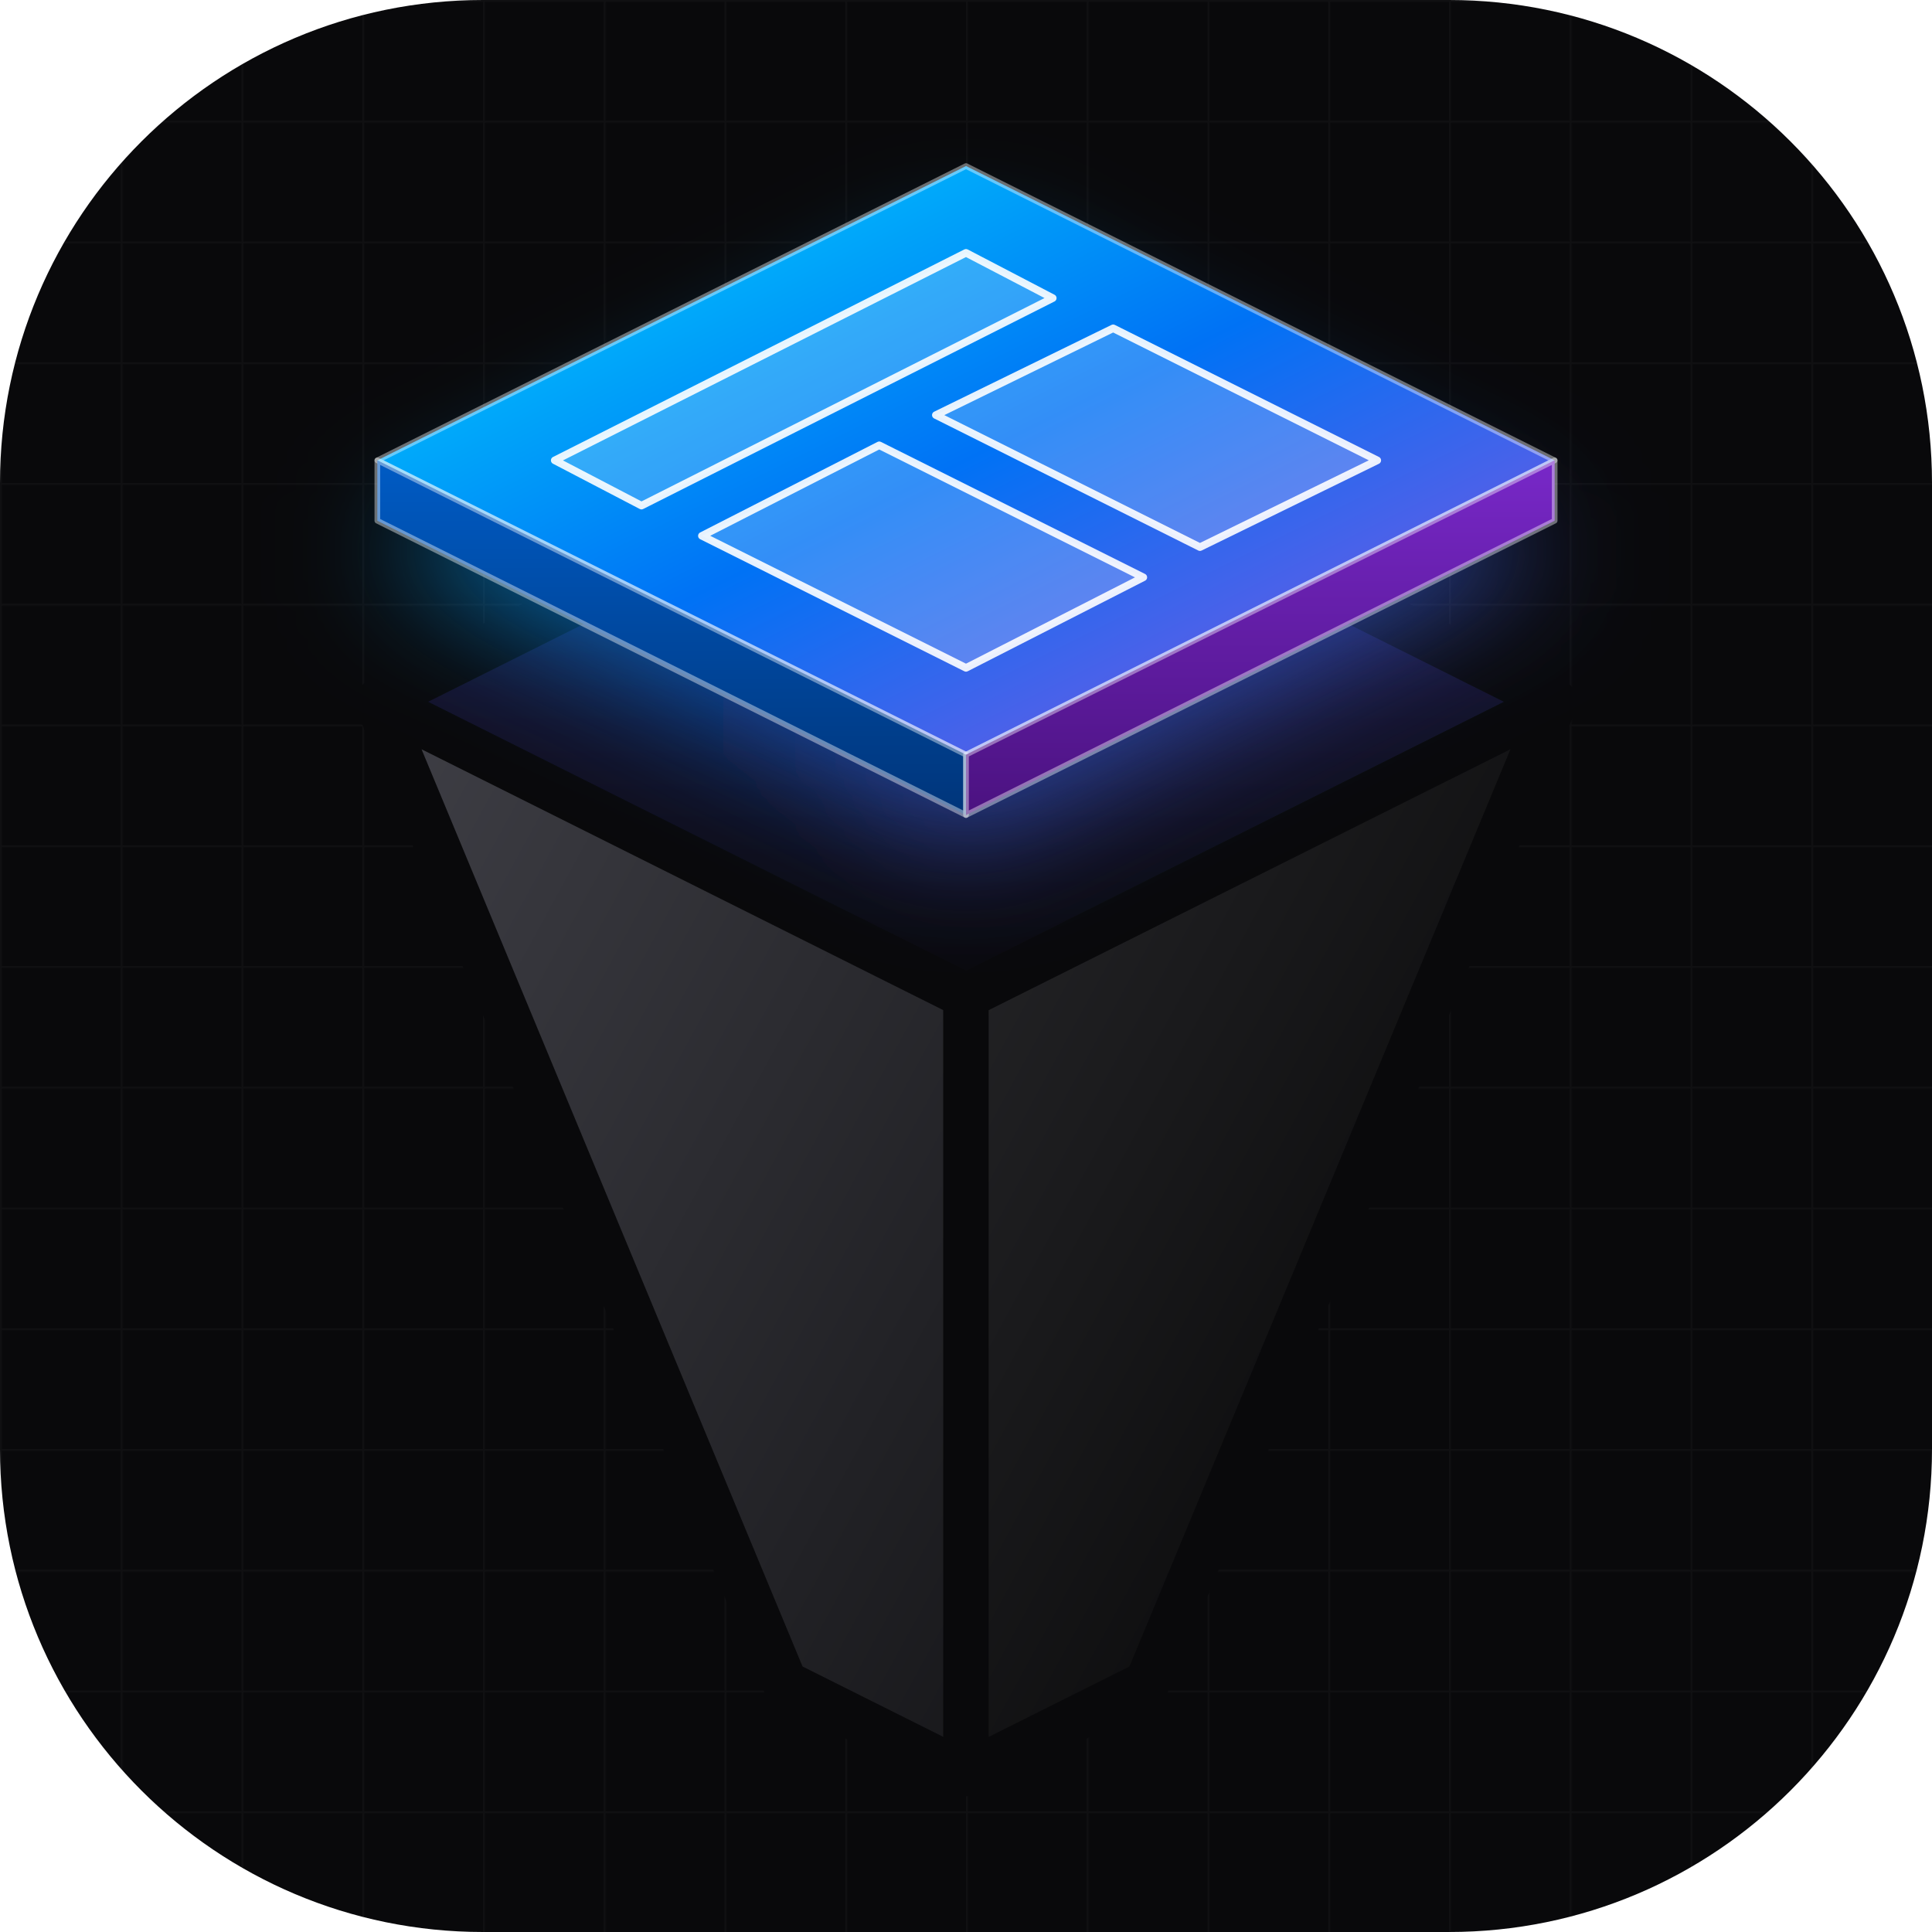
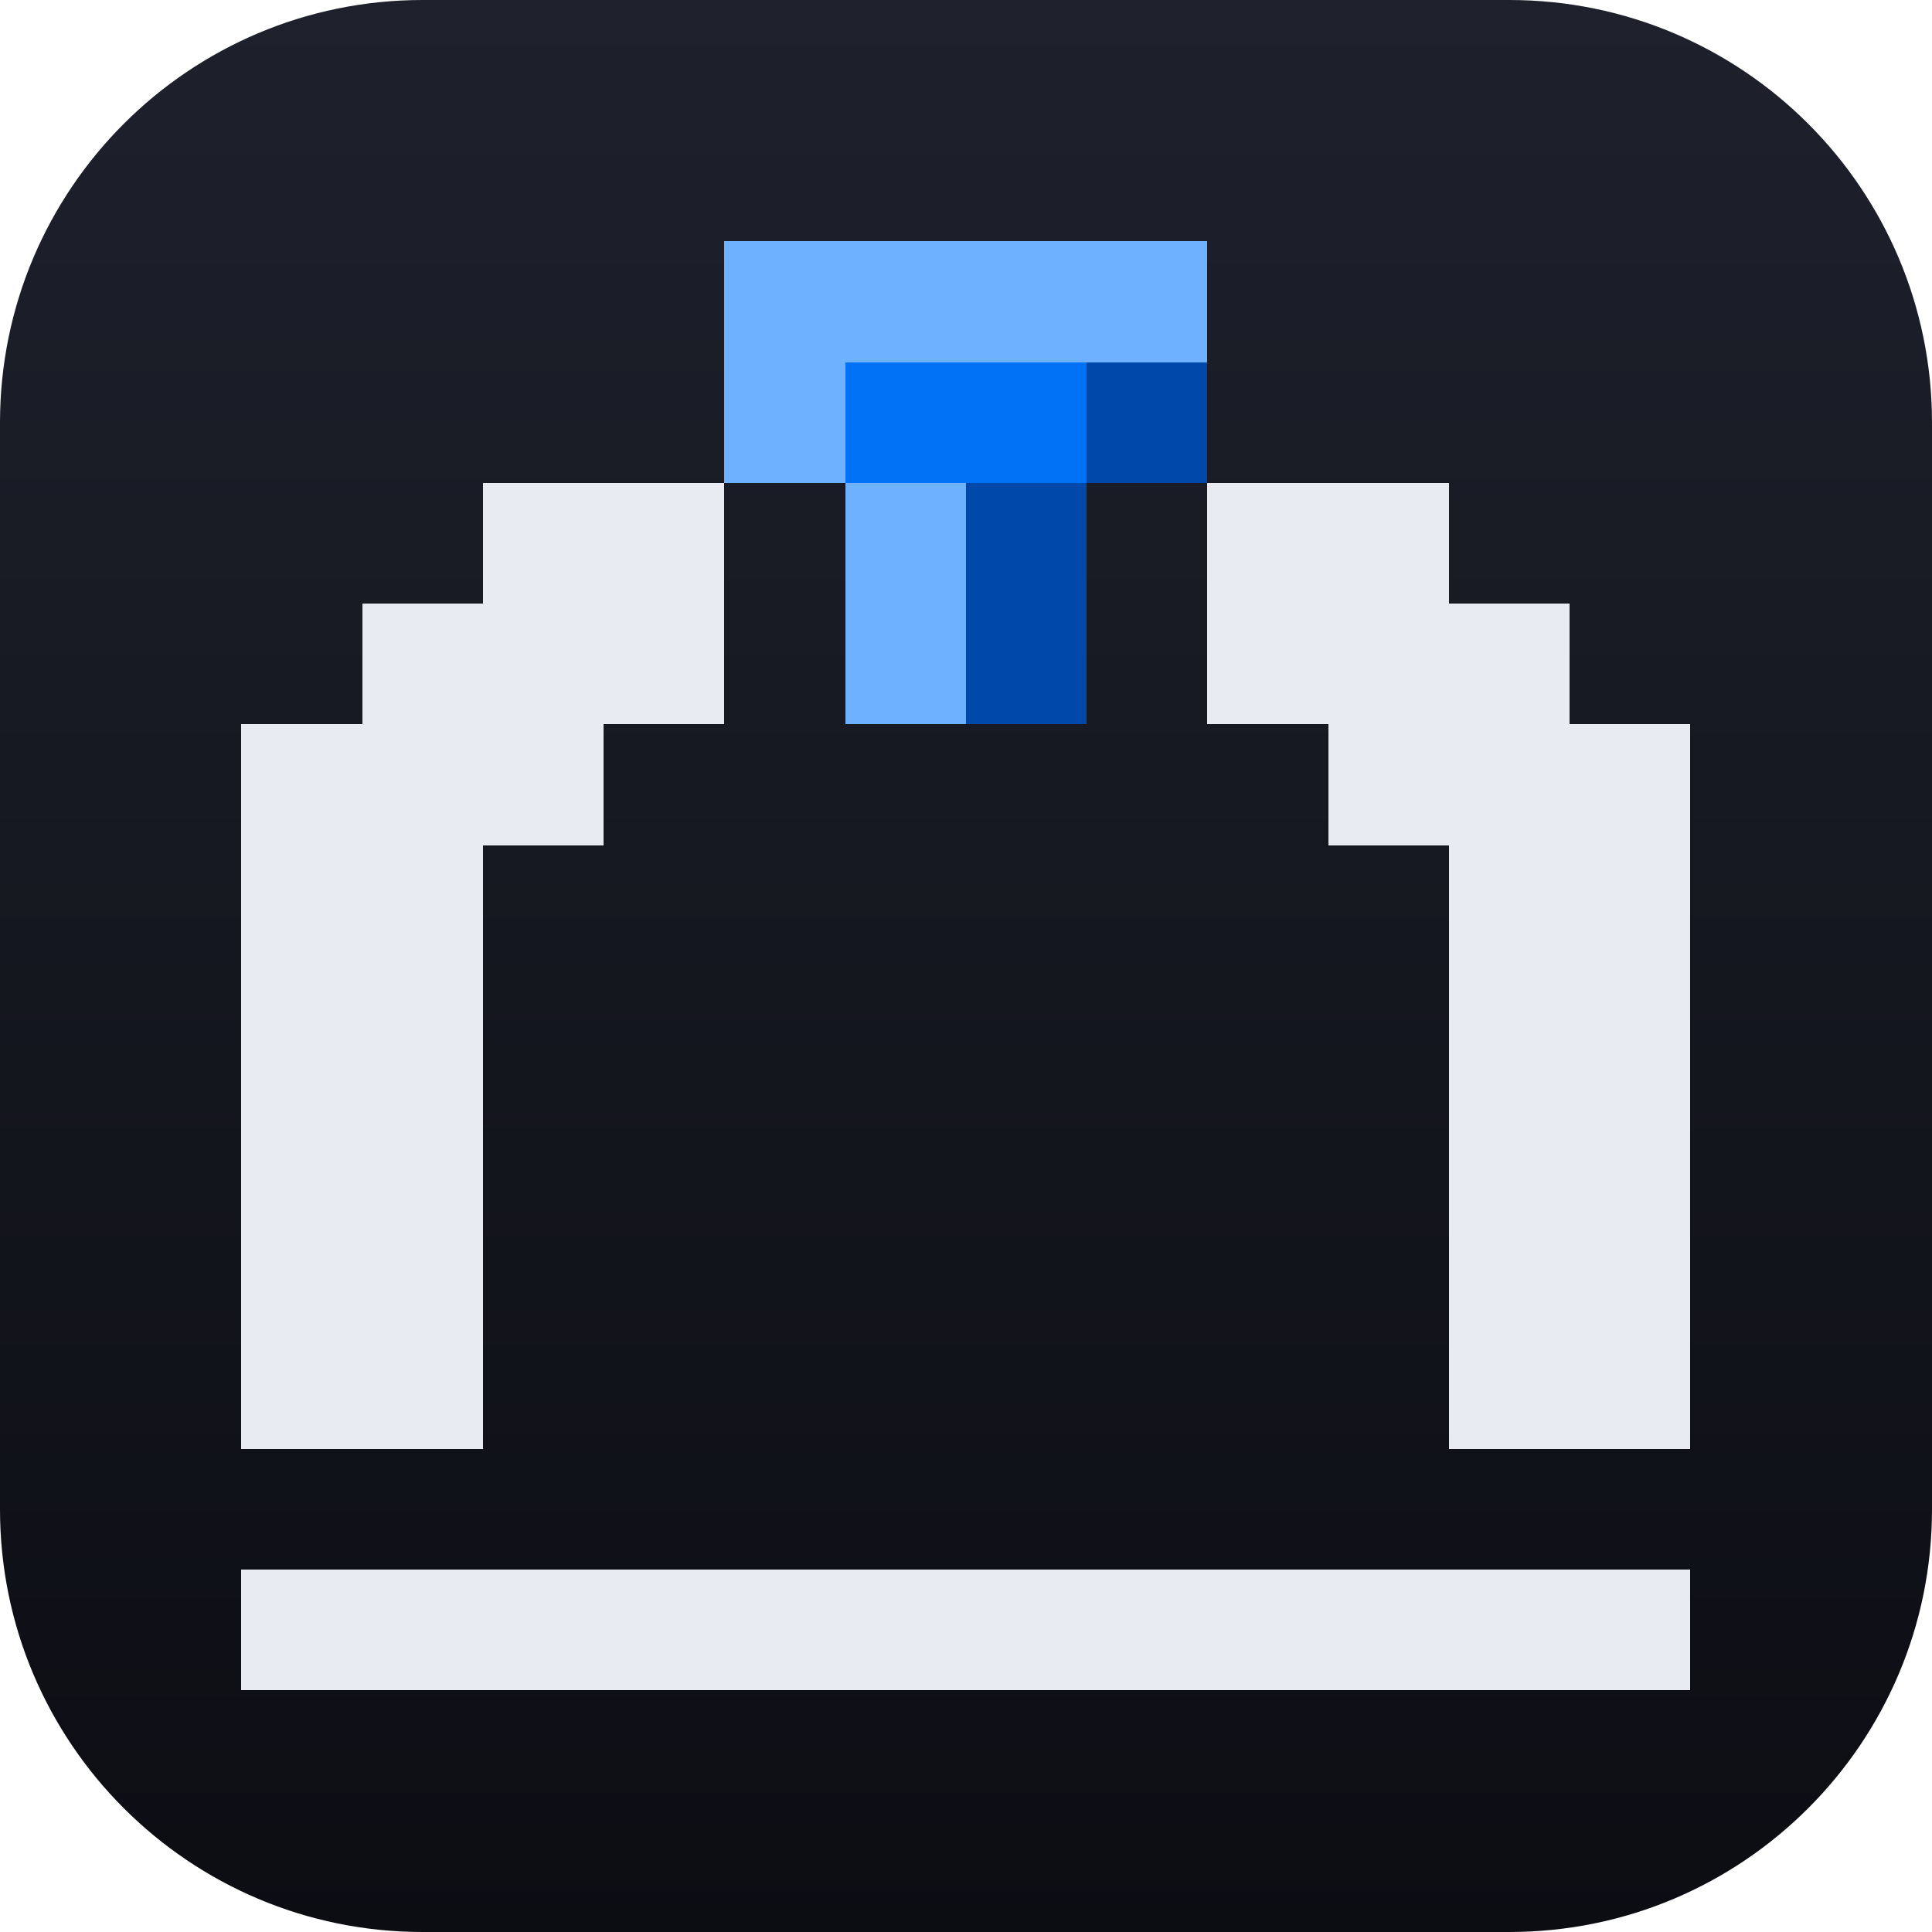
- <svg xmlns="http://www.w3.org/2000/svg" viewBox="0 0 512 512" width="100%" height="100%">
+ <svg xmlns="http://www.w3.org/2000/svg" viewBox="0 0 16 16" width="16" height="16">
  <defs>
-     <pattern id="grid" width="32" height="32" patternUnits="userSpaceOnUse">
-       <path d="M 32 0 L 0 0 0 32" fill="none" stroke="rgba(255,255,255,0.03)" stroke-width="1" />
-     </pattern>
-     <linearGradient id="card-top" x1="0%" y1="0%" x2="100%" y2="100%">
-       <stop offset="0%" stop-color="#00E1FF" />
-       <stop offset="50%" stop-color="#0072F5" />
-       <stop offset="100%" stop-color="#9750DD" />
+     <linearGradient id="kst" x1="0" y1="0" x2="0" y2="1">
+       <stop offset="0" stop-color="#1E212C" />
+       <stop offset="1" stop-color="#0C0D13" />
    </linearGradient>
-     <linearGradient id="card-left" x1="0%" y1="0%" x2="0%" y2="100%">
-       <stop offset="0%" stop-color="#005BC4" />
-       <stop offset="100%" stop-color="#00357A" />
-     </linearGradient>
-     <linearGradient id="card-right" x1="0%" y1="0%" x2="0%" y2="100%">
-       <stop offset="0%" stop-color="#7828C8" />
-       <stop offset="100%" stop-color="#4B1280" />
-     </linearGradient>
-     <linearGradient id="base-top" x1="50%" y1="0%" x2="50%" y2="100%">
-       <stop offset="0%" stop-color="#1e1b4b" />
-       <stop offset="100%" stop-color="#09090b" />
-     </linearGradient>
-     <linearGradient id="base-left" x1="0%" y1="0%" x2="100%" y2="100%">
-       <stop offset="0%" stop-color="#3f3f46" />
-       <stop offset="100%" stop-color="#18181b" />
-     </linearGradient>
-     <linearGradient id="base-right" x1="0%" y1="0%" x2="100%" y2="100%">
-       <stop offset="0%" stop-color="#27272a" />
-       <stop offset="100%" stop-color="#000000" />
-     </linearGradient>
-     <filter id="shadowGlow" x="-50%" y="-50%" width="200%" height="200%">
-       <feGaussianBlur stdDeviation="16" />
-     </filter>
  </defs>
-   <rect width="512" height="512" rx="128" fill="#09090b" />
-   <rect width="512" height="512" rx="128" fill="url(#grid)" />
-   <g stroke="#09090b" stroke-width="12" stroke-linejoin="round">
-     <polygon points="256,108 412,186 256,264 100,186" fill="url(#base-top)" />
-     <polygon points="100,186 256,264 256,470 208,446" fill="url(#base-left)" />
-     <polygon points="412,186 256,264 256,470 304,446" fill="url(#base-right)" />
-   </g>
-   <polygon points="256,44 412,122 256,200 100,122" fill="url(#card-top)" opacity="0.6" filter="url(#shadowGlow)" transform="translate(0, 24)" />
-   <g stroke="rgba(255,255,255,0.4)" stroke-width="1.5" stroke-linejoin="round">
-     <polygon points="256,44 412,122 256,200 100,122" fill="url(#card-top)" />
-     <polygon points="100,122 256,200 256,216 100,138" fill="url(#card-left)" />
-     <polygon points="412,122 256,200 256,216 412,138" fill="url(#card-right)" />
-   </g>
-   <g fill="rgba(255,255,255,0.2)" stroke="rgba(255,255,255,0.9)" stroke-width="2" stroke-linejoin="round">
-     <polygon points="147,122 256,67 279,79 170,134" />
-     <polygon points="248,110 295,87 365,122 318,145" />
-     <polygon points="186,142 233,118 303,153 256,177" />
+   <rect width="16" height="16" rx="3.5" fill="url(#kst)" />
+   <g shape-rendering="crispEdges">
+     <rect x="6" y="2" width="4" height="1" fill="#6EB2FF" />
+     <rect x="6" y="3" width="1" height="1" fill="#6EB2FF" />
+     <rect x="7" y="3" width="2" height="1" fill="#0072F5" />
+     <rect x="9" y="3" width="1" height="1" fill="#0048AA" />
+     <rect x="4" y="4" width="2" height="1" fill="#E8ECF2" />
+     <rect x="7" y="4" width="1" height="1" fill="#6EB2FF" />
+     <rect x="8" y="4" width="1" height="1" fill="#0048AA" />
+     <rect x="10" y="4" width="2" height="1" fill="#E8ECF2" />
+     <rect x="3" y="5" width="3" height="1" fill="#E8ECF2" />
+     <rect x="7" y="5" width="1" height="1" fill="#6EB2FF" />
+     <rect x="8" y="5" width="1" height="1" fill="#0048AA" />
+     <rect x="10" y="5" width="3" height="1" fill="#E8ECF2" />
+     <rect x="2" y="6" width="3" height="1" fill="#E8ECF2" />
+     <rect x="11" y="6" width="3" height="1" fill="#E8ECF2" />
+     <rect x="2" y="7" width="2" height="1" fill="#E8ECF2" />
+     <rect x="12" y="7" width="2" height="1" fill="#E8ECF2" />
+     <rect x="2" y="8" width="2" height="1" fill="#E8ECF2" />
+     <rect x="12" y="8" width="2" height="1" fill="#E8ECF2" />
+     <rect x="2" y="9" width="2" height="1" fill="#E8ECF2" />
+     <rect x="12" y="9" width="2" height="1" fill="#E8ECF2" />
+     <rect x="2" y="10" width="2" height="1" fill="#E8ECF2" />
+     <rect x="12" y="10" width="2" height="1" fill="#E8ECF2" />
+     <rect x="2" y="11" width="2" height="1" fill="#E8ECF2" />
+     <rect x="12" y="11" width="2" height="1" fill="#E8ECF2" />
+     <rect x="2" y="13" width="12" height="1" fill="#E8ECF2" />
  </g>
</svg>
